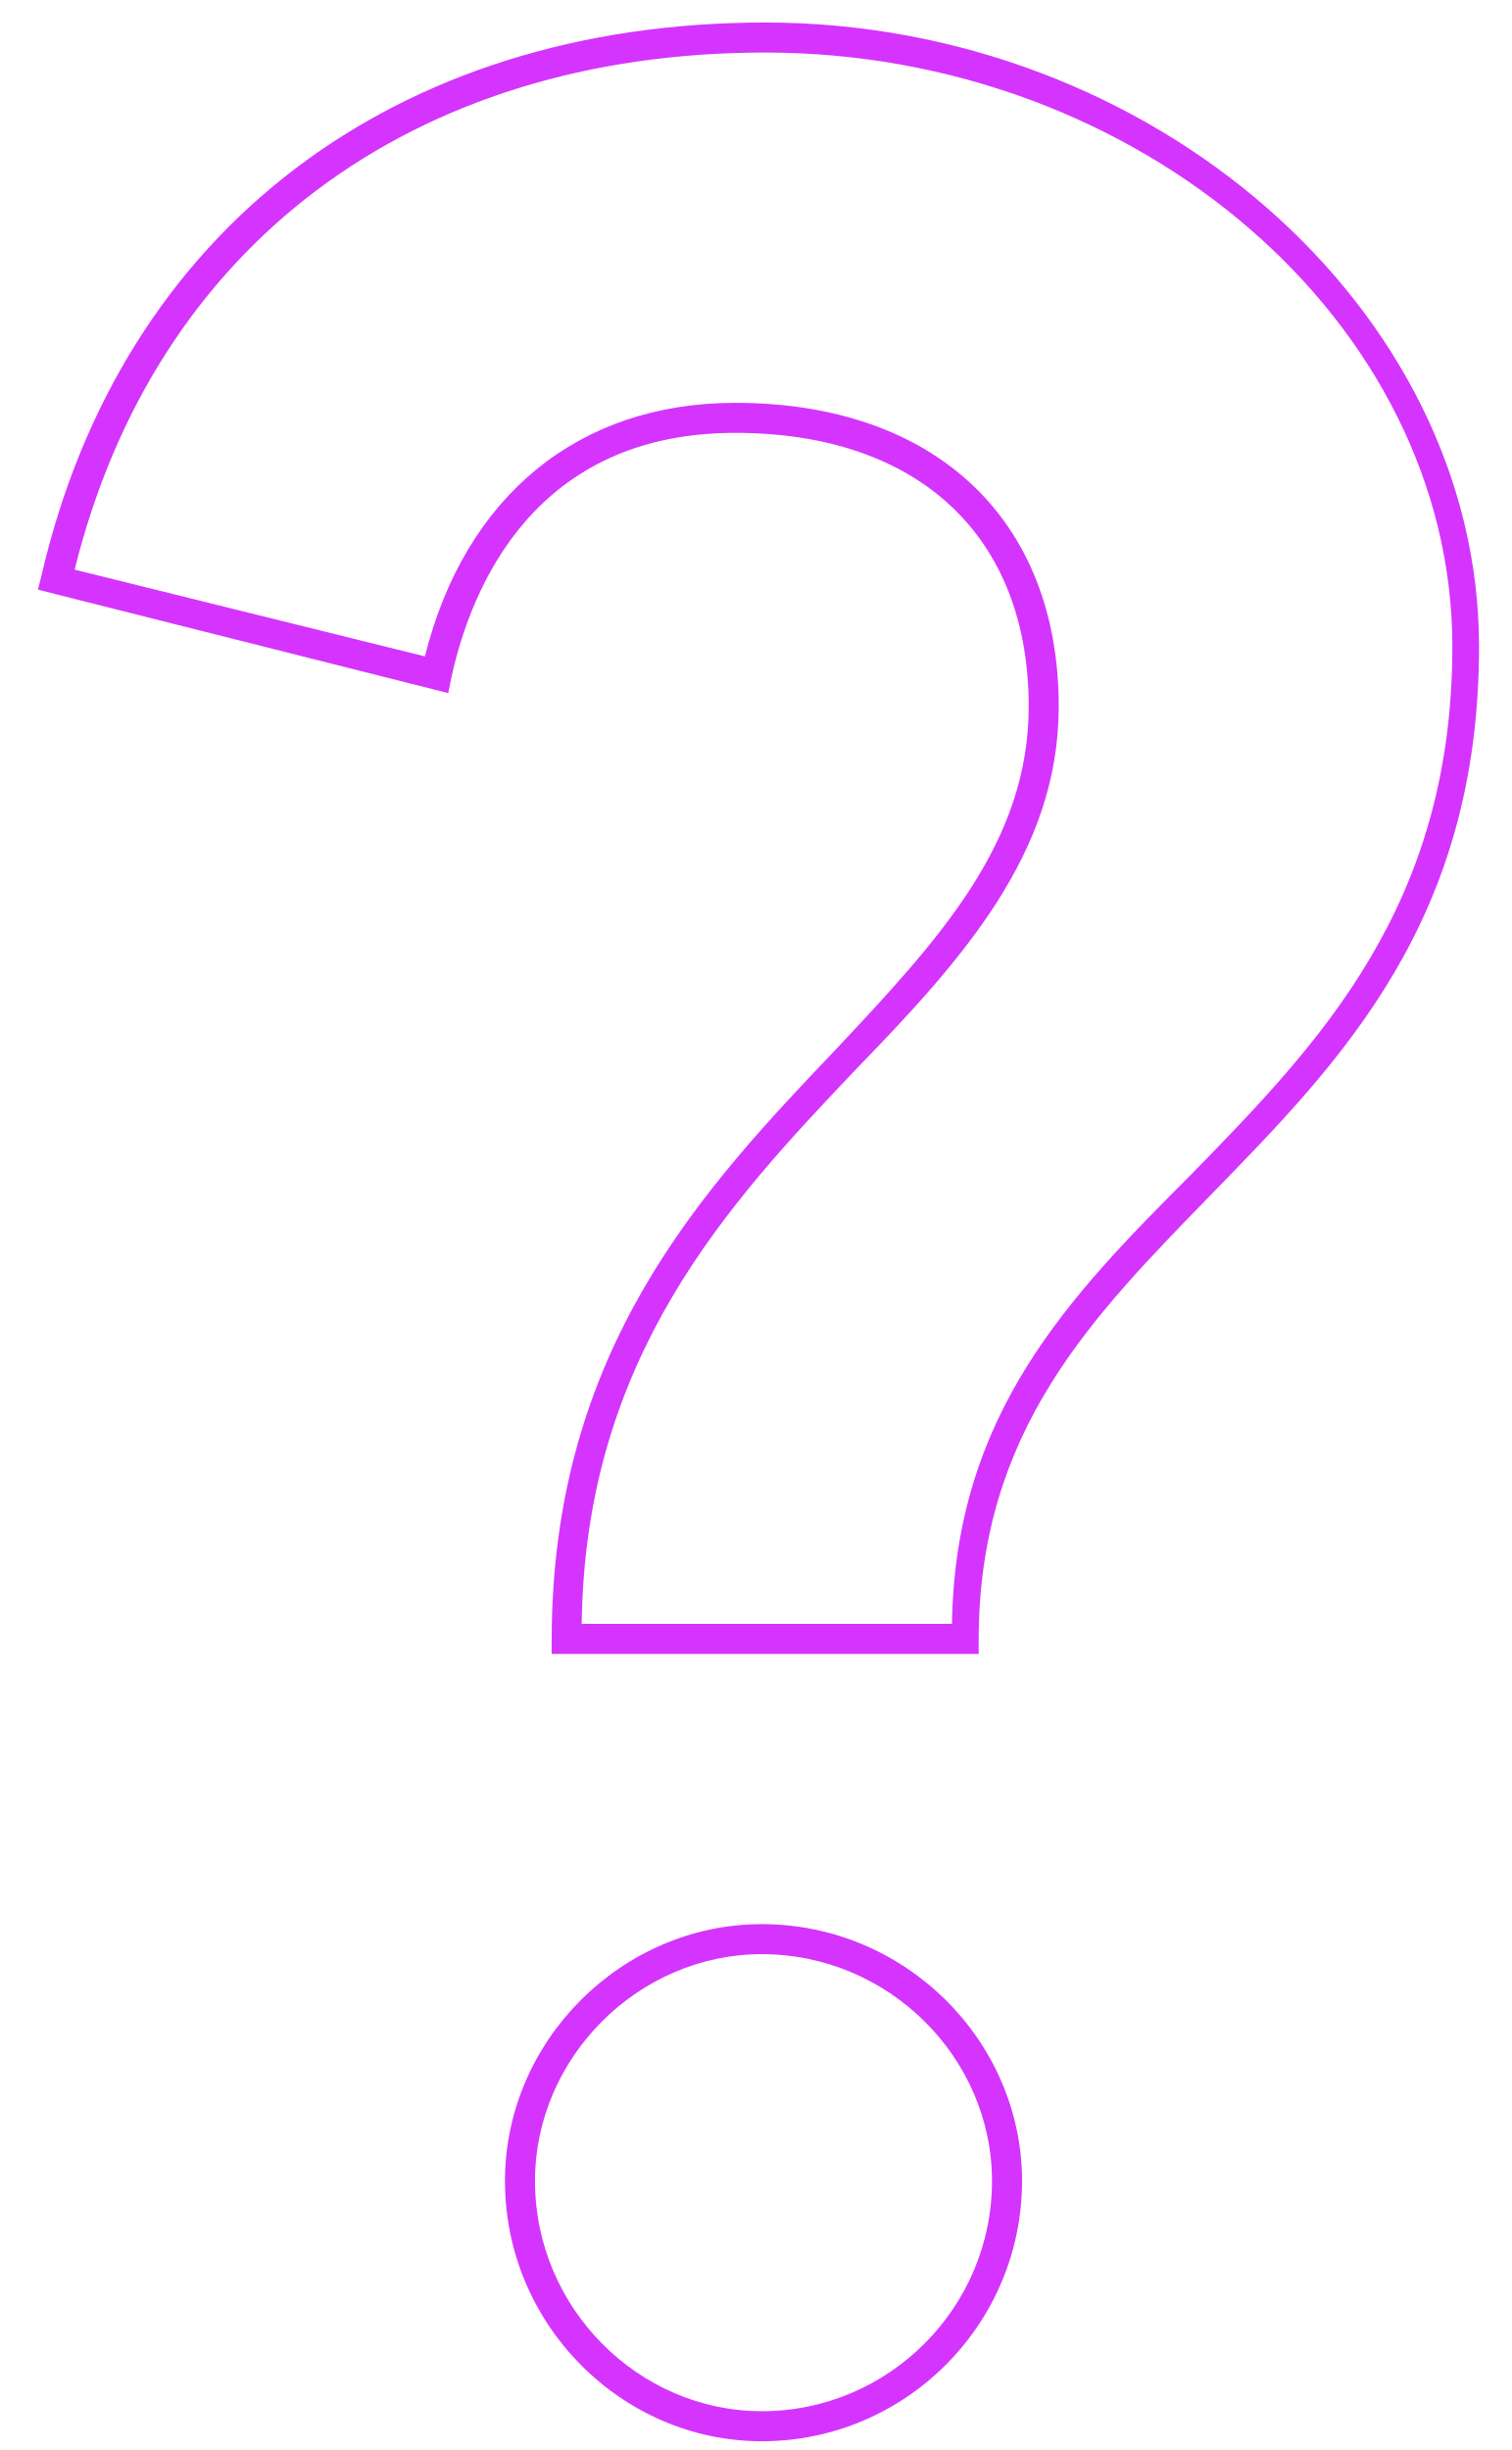
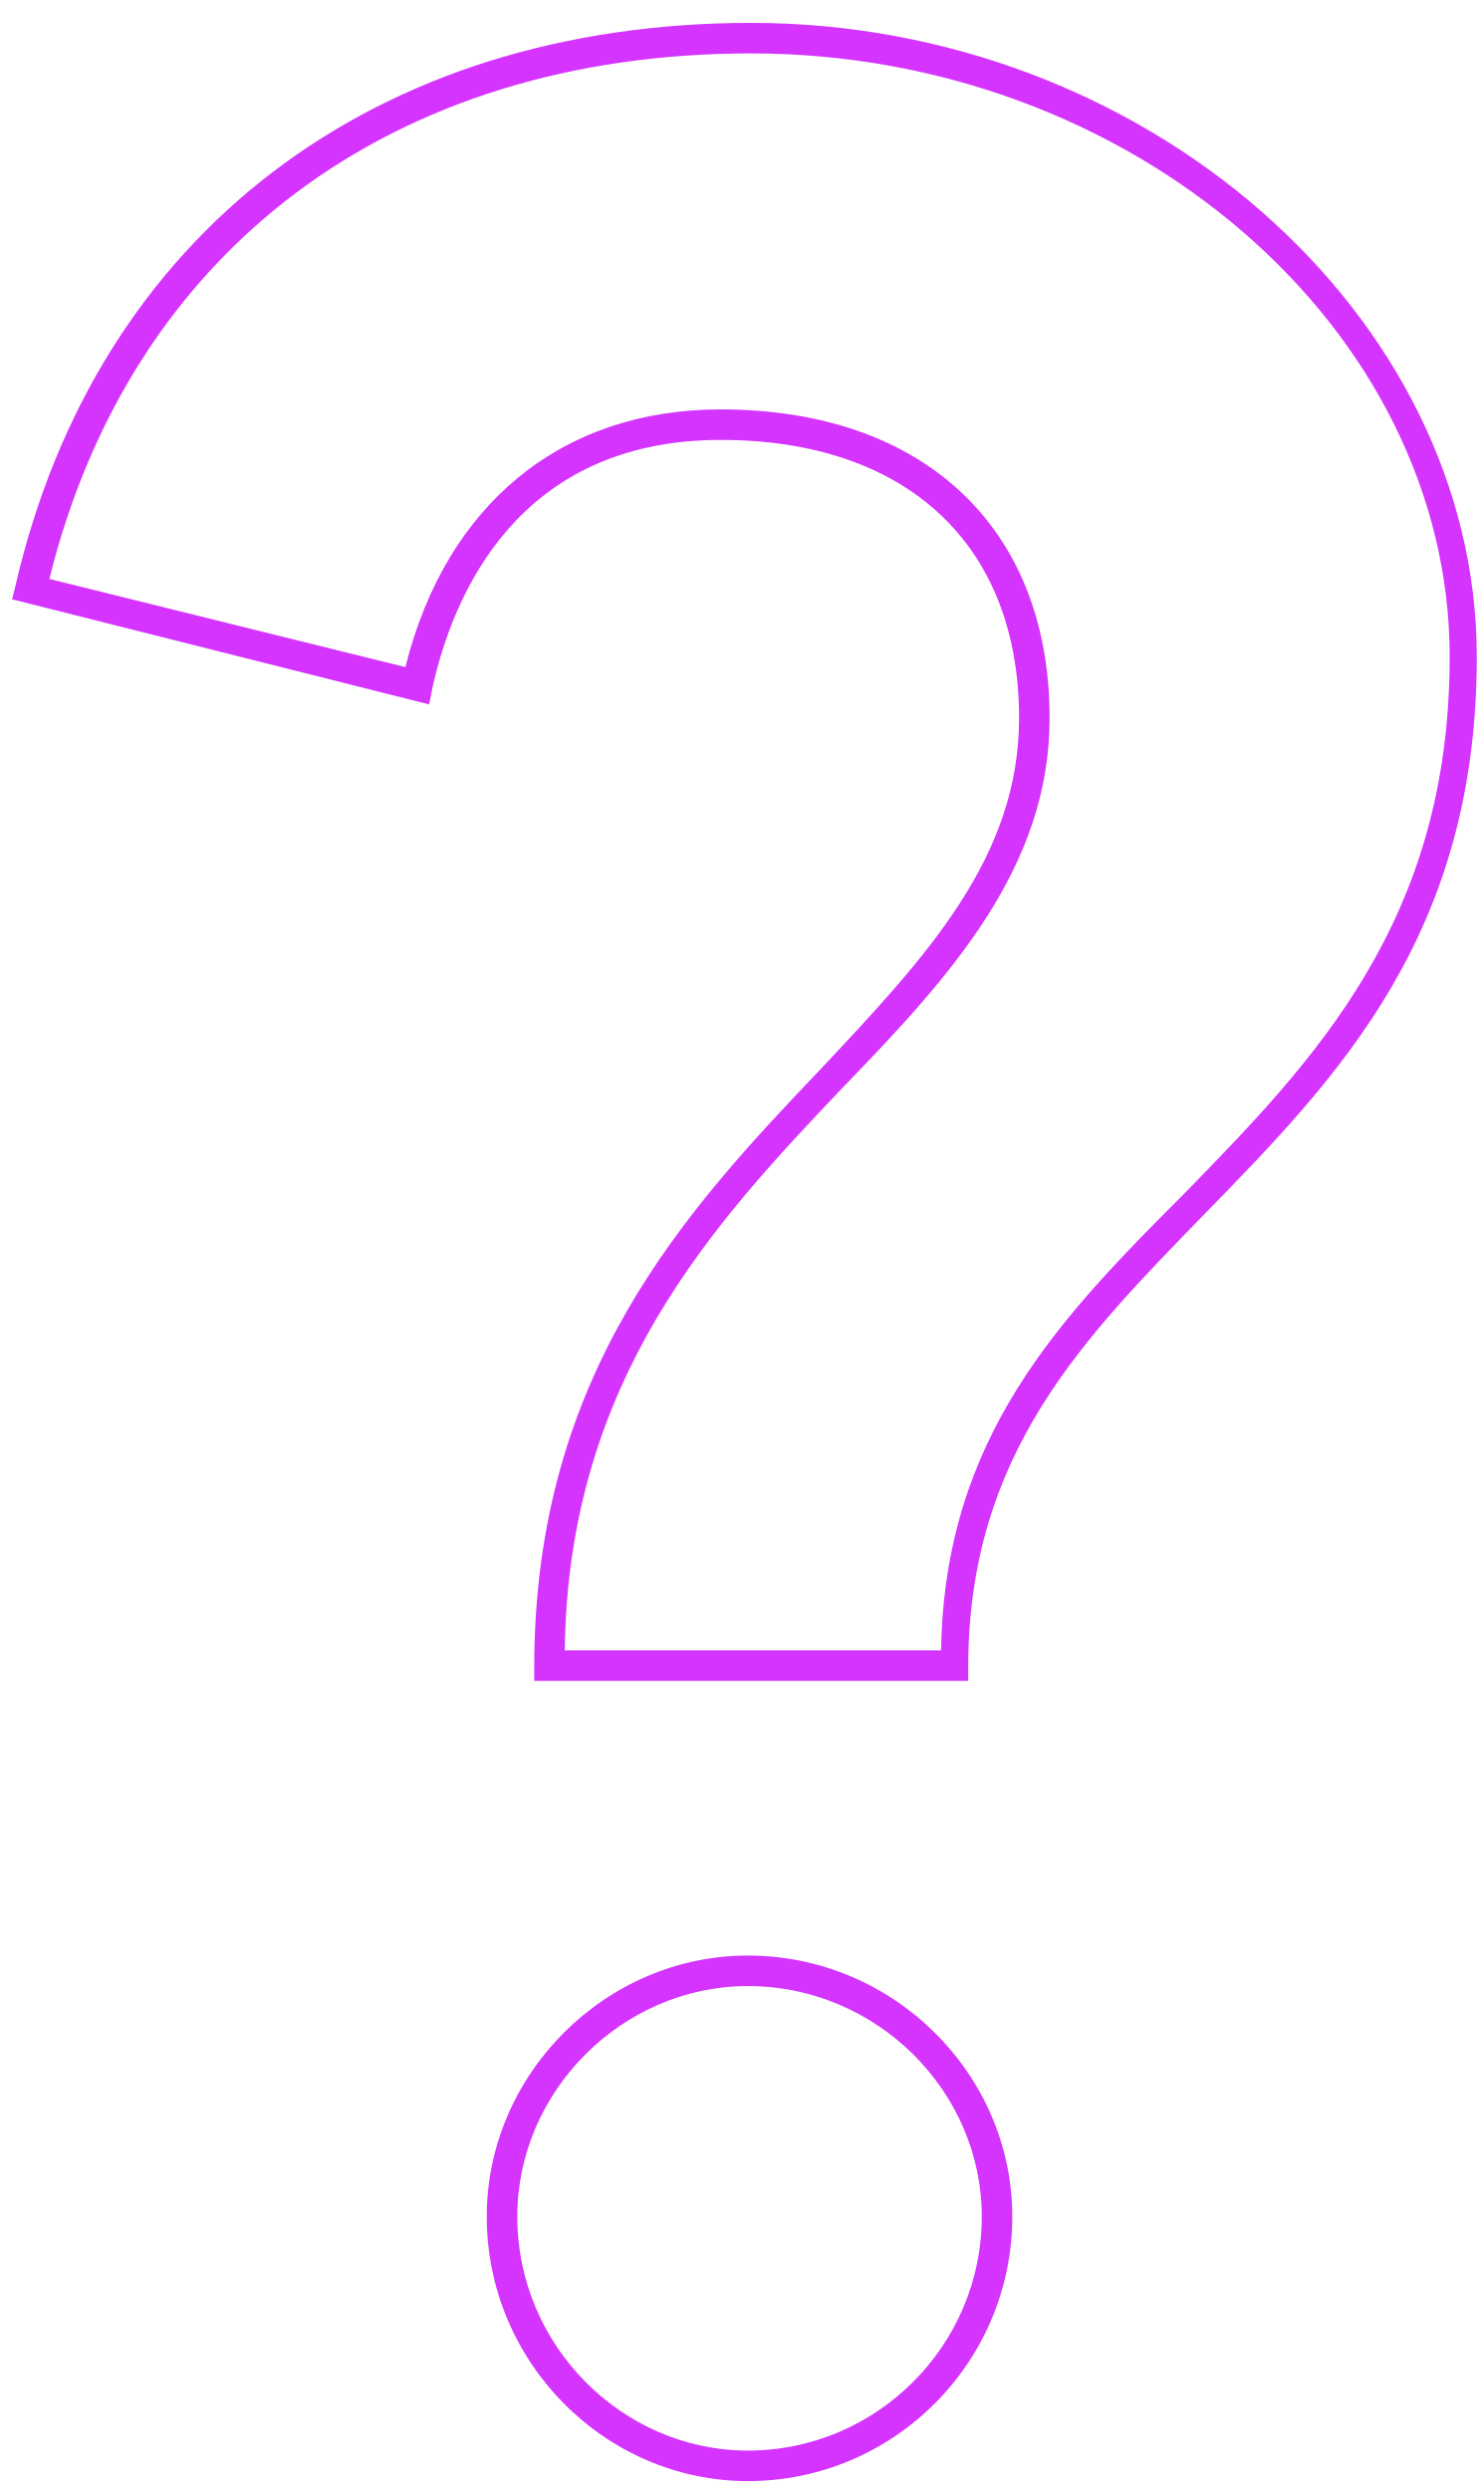
- <svg xmlns="http://www.w3.org/2000/svg" width="29" height="47" viewBox="0 0 29 47" fill="none">
-   <path d="M14.616 46.832C11.928 46.832 9.688 44.592 9.688 41.84C9.688 39.152 11.928 36.912 14.616 36.912C17.368 36.912 19.608 39.152 19.608 41.84C19.608 44.592 17.368 46.832 14.616 46.832ZM14.616 37.488C12.248 37.488 10.264 39.472 10.264 41.84C10.264 44.272 12.248 46.256 14.616 46.256C17.048 46.256 19.032 44.272 19.032 41.84C19.032 39.472 17.048 37.488 14.616 37.488ZM18.776 31.472V31.728H10.584V31.472C10.584 25.904 13.464 22.832 16.024 20.144C18.008 18.032 19.736 16.176 19.736 13.552C19.736 10.288 17.624 8.304 14.104 8.304C10.264 8.304 9.048 11.248 8.664 12.976L8.6 13.296L0.728 11.312L0.792 11.056C2.328 4.4 7.576 0.432 14.68 0.432C22.104 0.432 28.376 5.936 28.376 12.4C28.376 17.648 25.752 20.336 23.256 22.896C20.952 25.264 18.776 27.44 18.776 31.472ZM11.16 31.152H18.264C18.328 27.12 20.504 24.88 22.872 22.512C25.304 20.016 27.864 17.392 27.864 12.4C27.864 6.192 21.848 1.008 14.68 1.008C7.896 1.008 2.968 4.72 1.432 10.928L8.152 12.592C8.92 9.52 11.096 7.728 14.104 7.728C17.944 7.728 20.312 9.968 20.312 13.552C20.312 16.368 18.456 18.416 16.408 20.528C13.976 23.088 11.224 26.032 11.16 31.152Z" fill="#D434FE" />
+ <svg xmlns="http://www.w3.org/2000/svg" width="56" height="94" viewBox="0 0 56 94" fill="none">
+   <path d="M28.232 93.664C22.856 93.664 18.376 89.184 18.376 83.68C18.376 78.304 22.856 73.824 28.232 73.824C33.736 73.824 38.216 78.304 38.216 83.68C38.216 89.184 33.736 93.664 28.232 93.664ZM28.232 74.976C23.496 74.976 19.528 78.944 19.528 83.68C19.528 88.544 23.496 92.512 28.232 92.512C33.096 92.512 37.064 88.544 37.064 83.68C37.064 78.944 33.096 74.976 28.232 74.976ZM36.552 62.944V63.456H20.168V62.944C20.168 51.808 25.928 45.664 31.048 40.288C35.016 36.064 38.472 32.352 38.472 27.104C38.472 20.576 34.248 16.608 27.208 16.608C19.528 16.608 17.096 22.496 16.328 25.952L16.2 26.592L0.456 22.624L0.584 22.112C3.656 8.8 14.152 0.864 28.36 0.864C43.208 0.864 55.752 11.872 55.752 24.8C55.752 35.296 50.504 40.672 45.512 45.792C40.904 50.528 36.552 54.88 36.552 62.944ZM21.32 62.304H35.528C35.656 54.24 40.008 49.76 44.744 45.024C49.608 40.032 54.728 34.784 54.728 24.8C54.728 12.384 42.696 2.016 28.36 2.016C14.792 2.016 4.936 9.44 1.864 21.856L15.304 25.184C16.84 19.04 21.192 15.456 27.208 15.456C34.888 15.456 39.624 19.936 39.624 27.104C39.624 32.736 35.912 36.832 31.816 41.056C26.952 46.176 21.448 52.064 21.32 62.304Z" fill="#D434FE" />
</svg>
